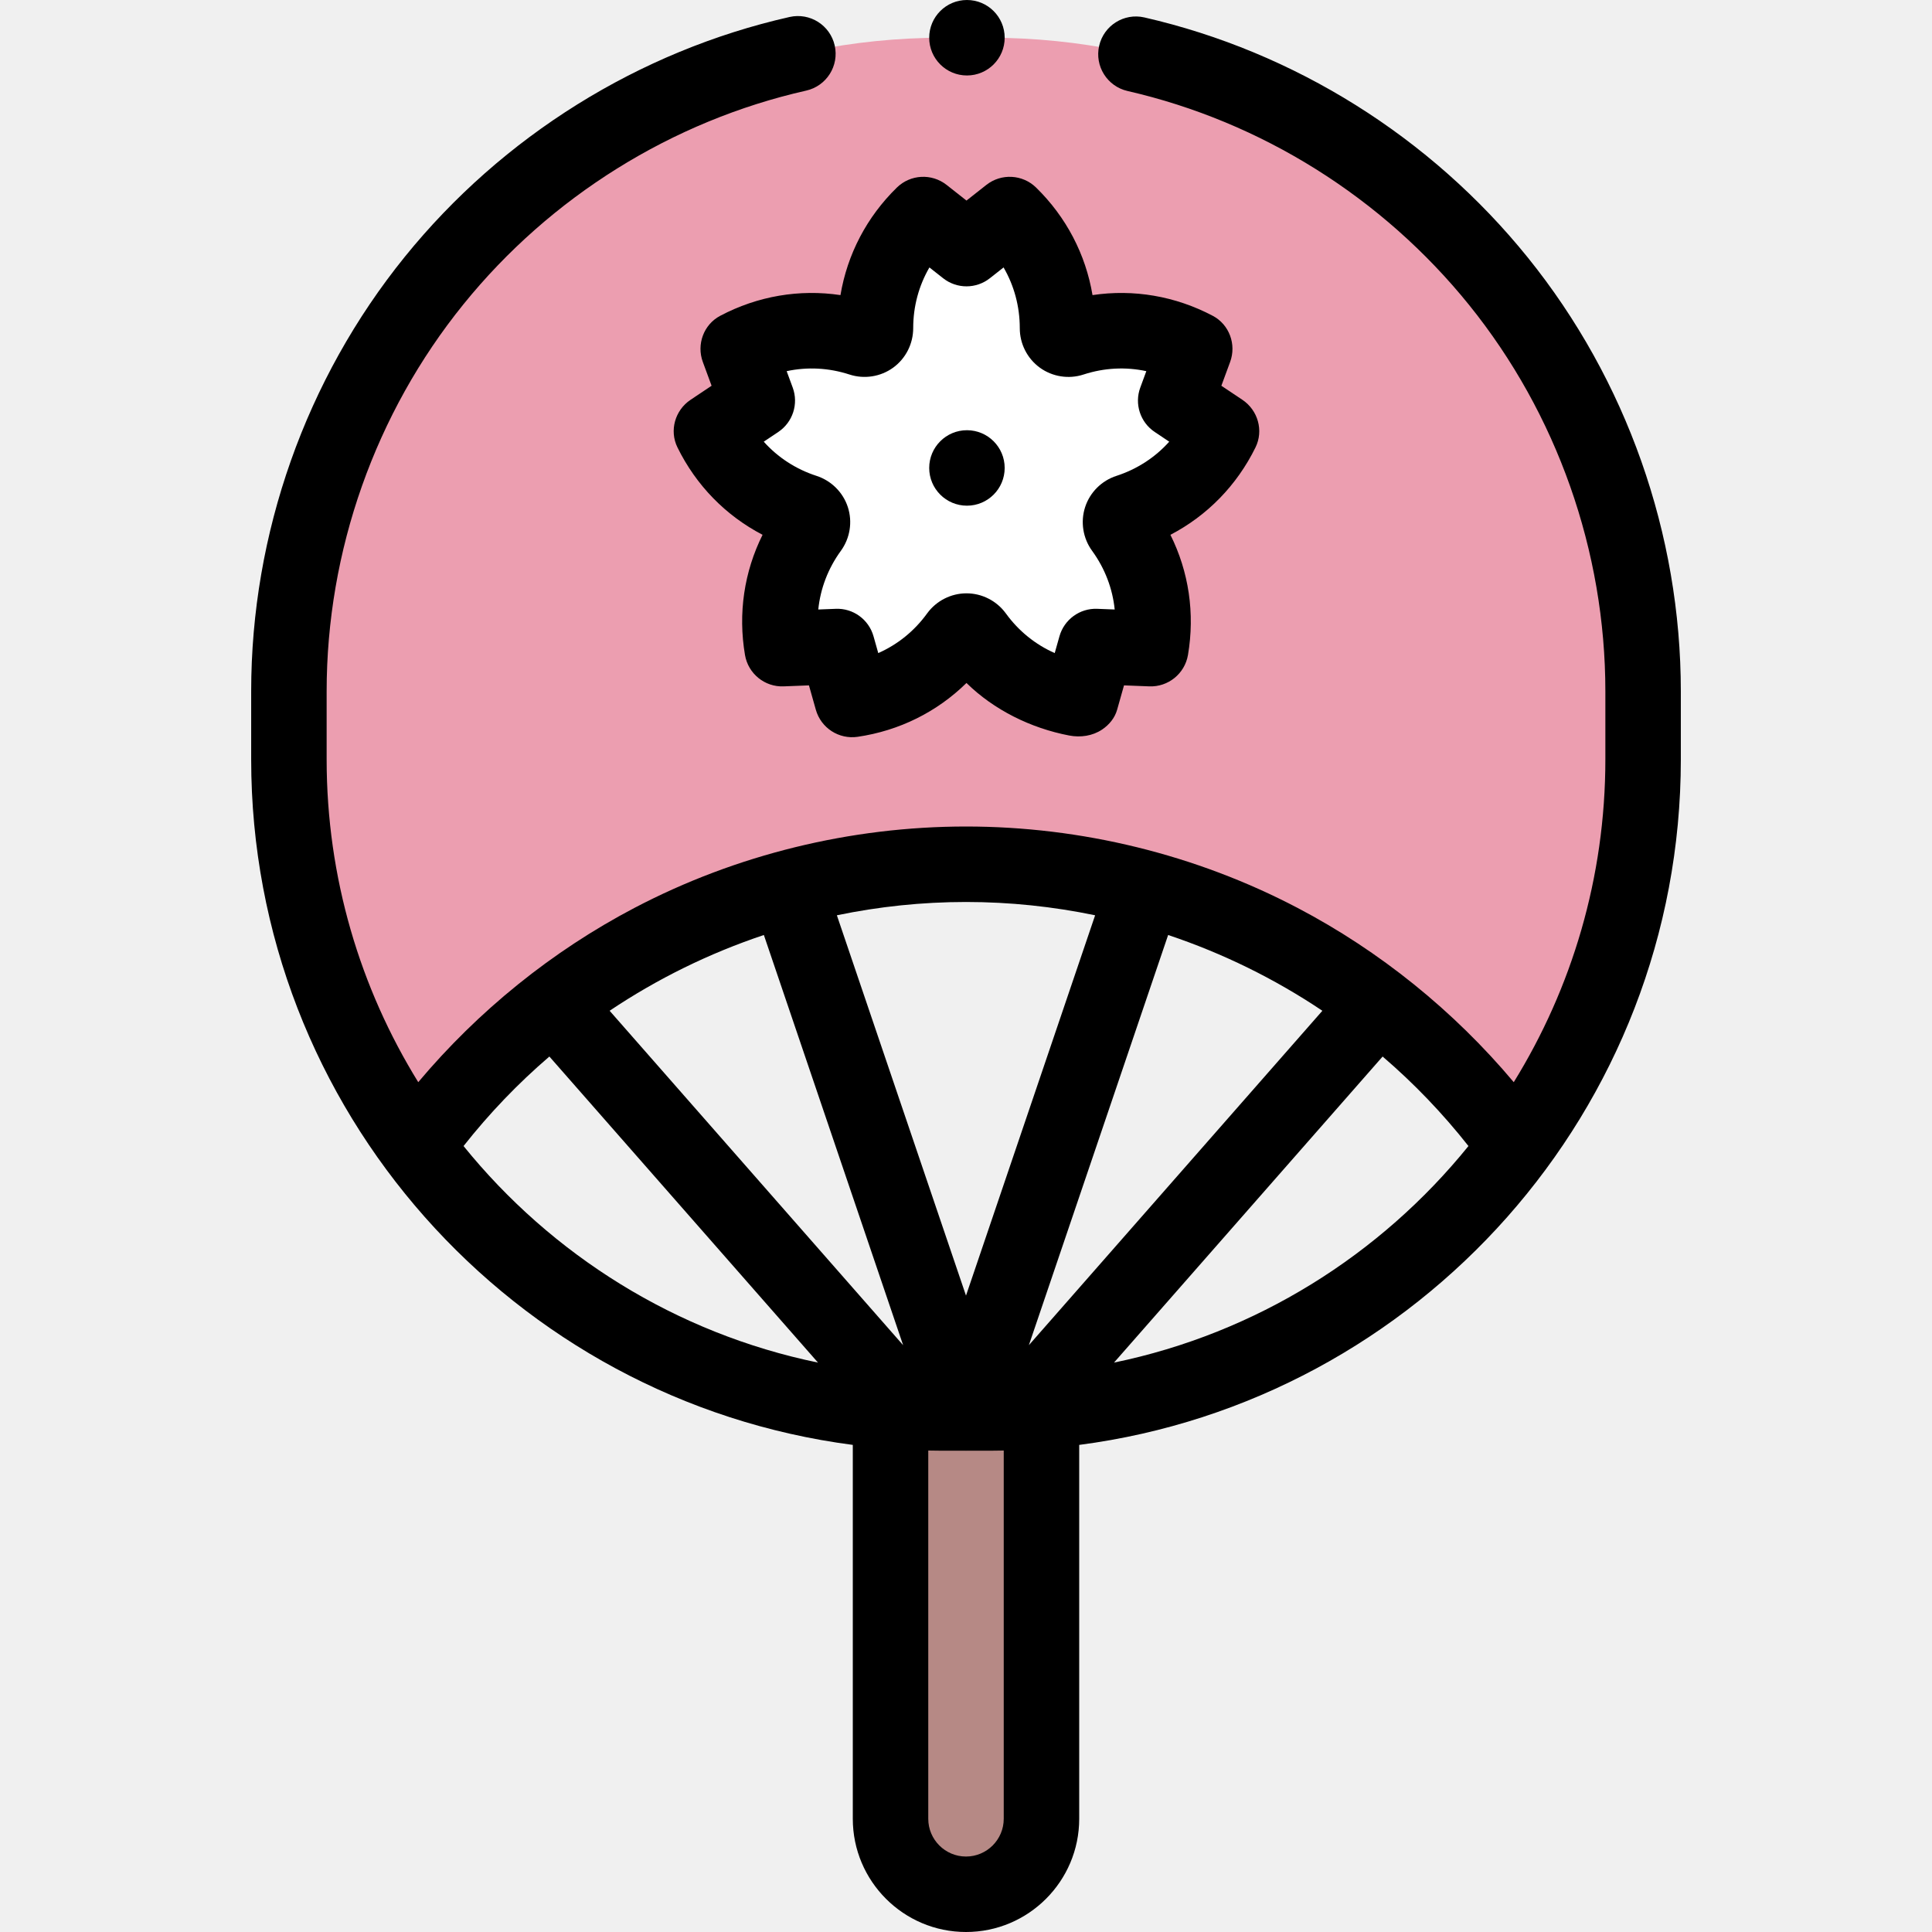
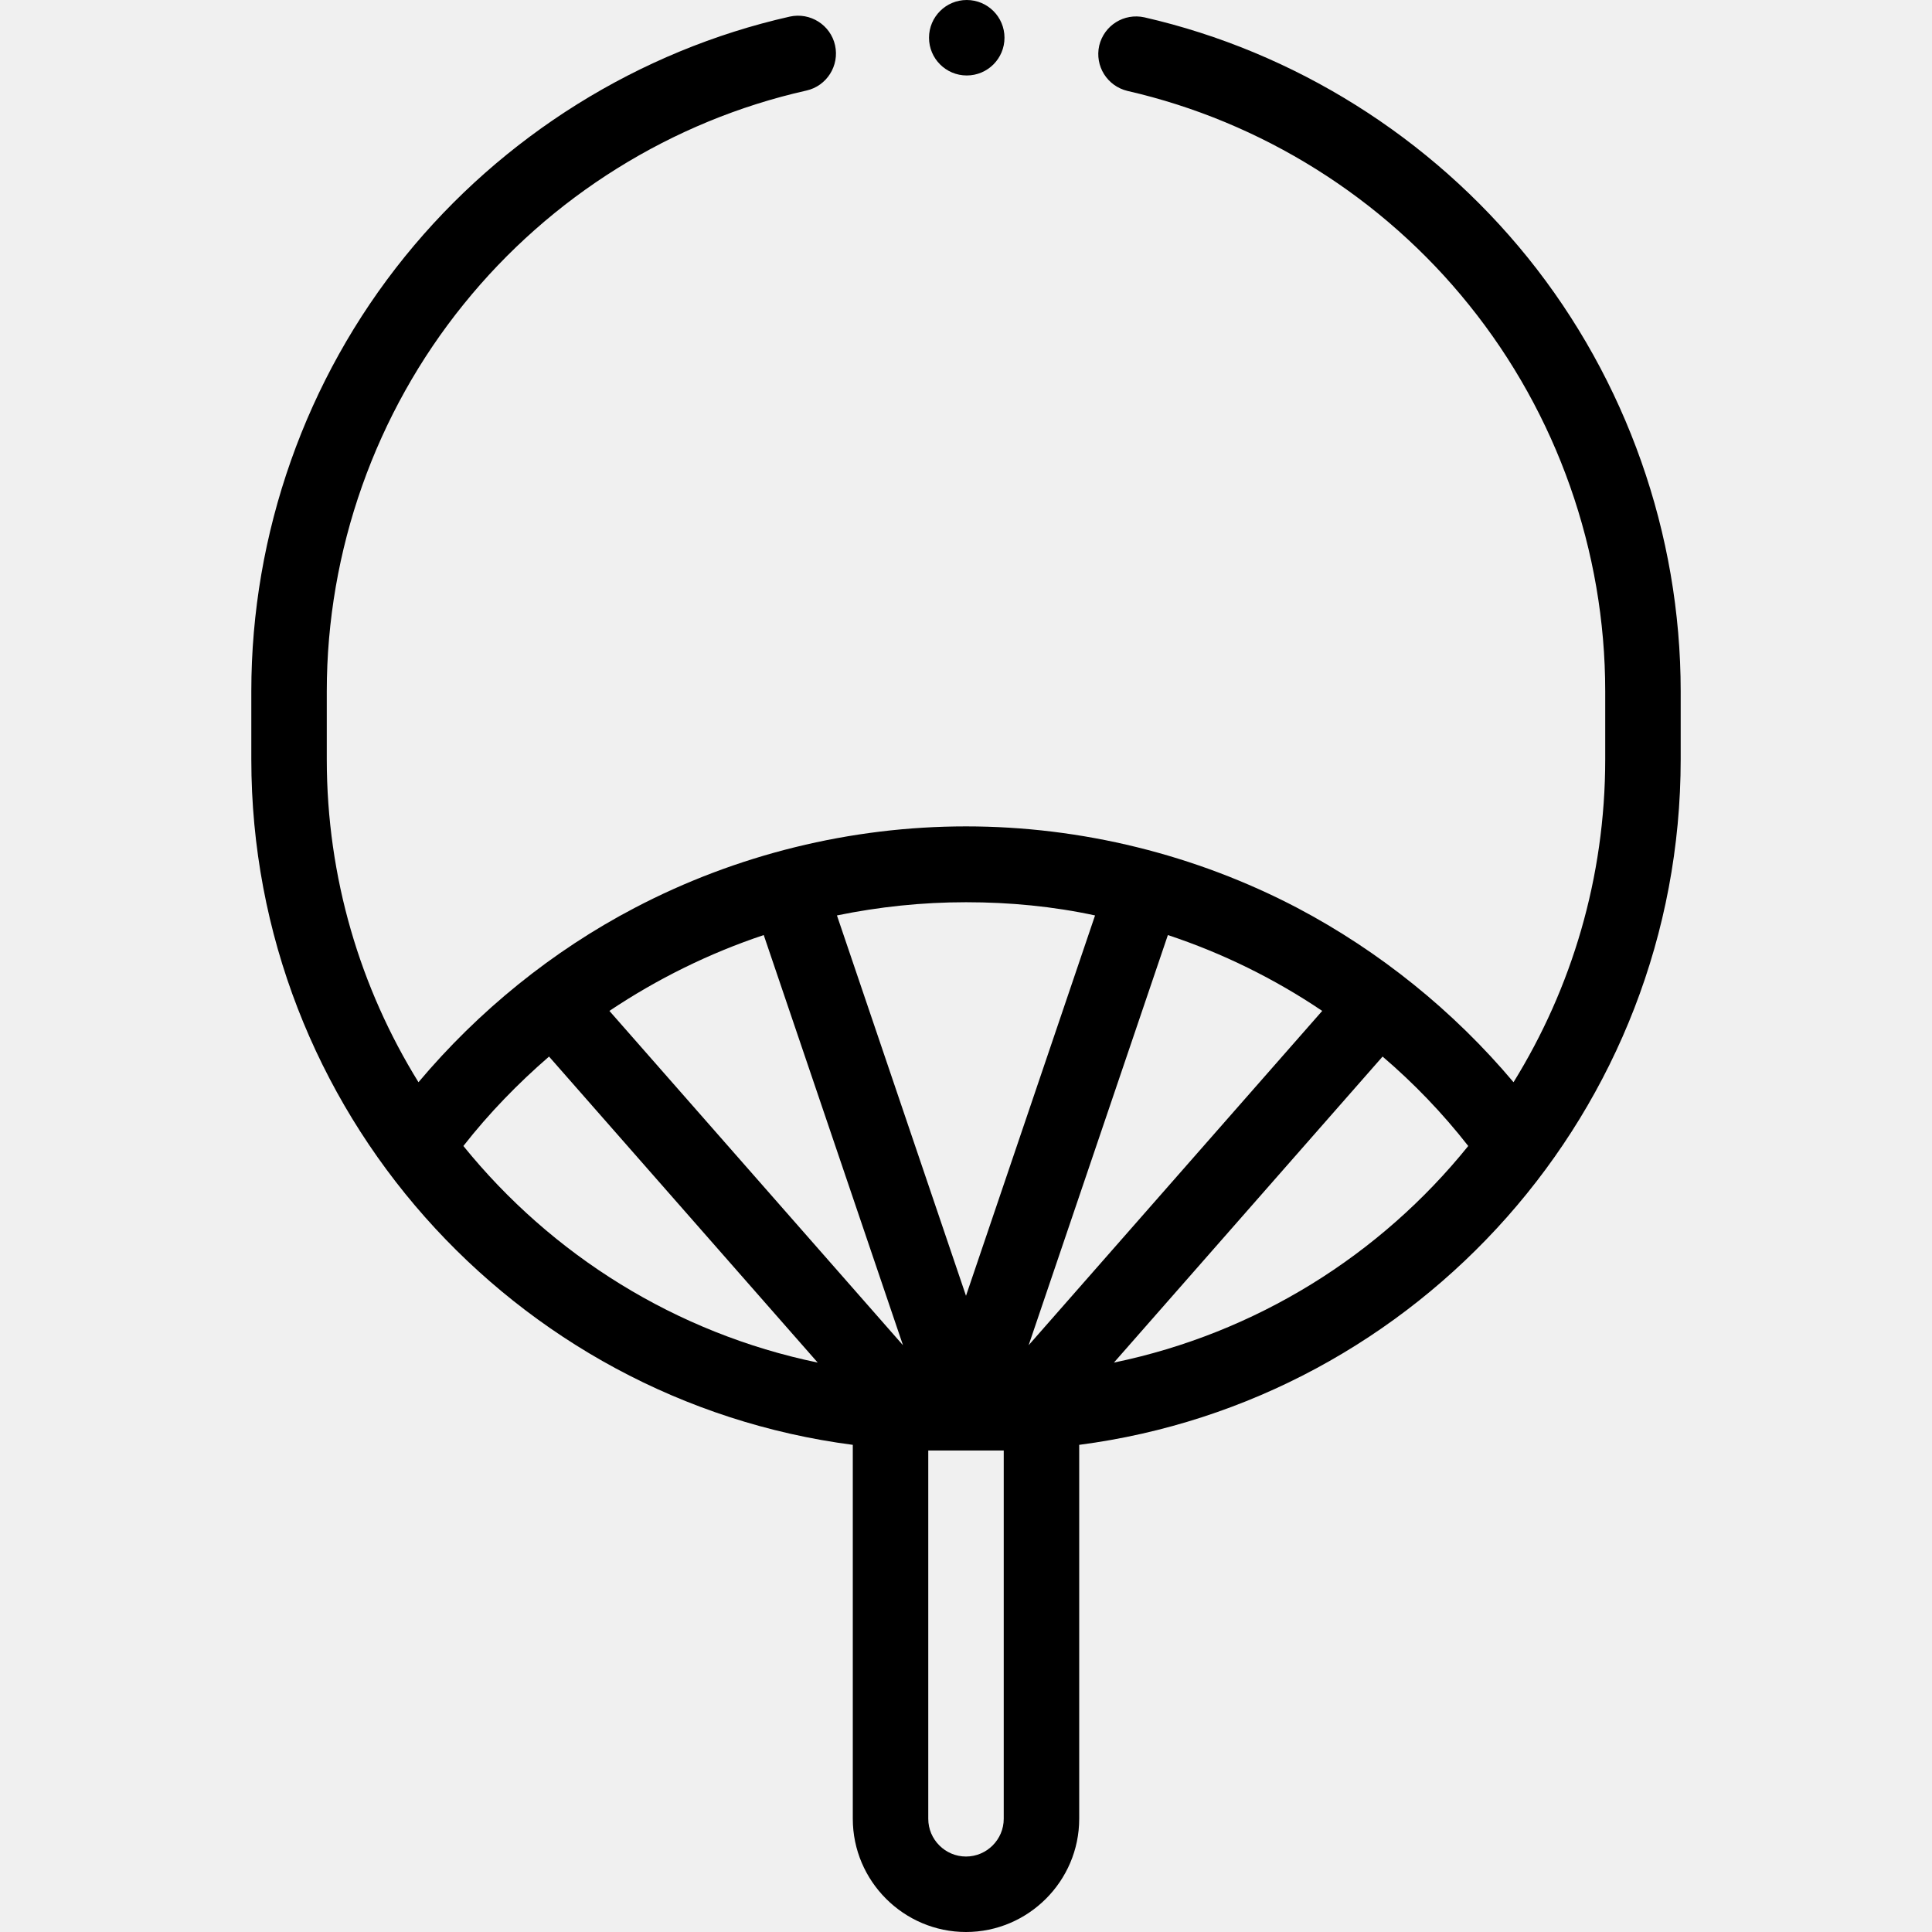
- <svg xmlns="http://www.w3.org/2000/svg" id="Capa_1" enable-background="new 0 0 512 512" height="512" viewBox="0 0 512 512" width="512">
+ <svg xmlns="http://www.w3.org/2000/svg" version="1.1" id="Capa_1" x="0px" y="0px" viewBox="0 0 512 512" style="enable-background:new 0 0 512 512;" xml:space="preserve">
  <g>
-     <path d="m276 372.641v109.359c0 11.046-8.954 20-20 20-11.046 0-20-8.954-20-20v-109.359z" fill="#b68985" />
-     <path d="m262.216 10h-12.432c-95.667 0-173.221 77.554-173.221 173.221v18.014c0 38.402 12.505 73.878 33.652 102.598 32.571-45.299 85.733-74.799 145.785-74.799 60.052 0 113.214 29.5 145.785 74.799 21.148-28.72 33.652-64.196 33.652-102.598v-18.014c0-95.667-77.554-173.221-173.221-173.221z" fill="#ec9eb0" />
-     <path d="m323.691 114.269-12.125-8.107 5.044-13.686c-9.677-5.072-21.31-6.392-32.522-2.749-.014.005-.028.009-.042.014-1.891.617-3.799-.766-3.797-2.755 0-.016 0-.032 0-.048 0-11.789-4.85-22.445-12.664-30.081l-11.457 9.026-11.457-9.026c-7.814 7.636-12.664 18.292-12.664 30.081v.048c.002 1.989-1.907 3.372-3.797 2.755-.014-.005-.028-.009-.042-.014-11.212-3.643-22.845-2.323-32.522 2.749l5.044 13.686-12.125 8.107c4.848 9.791 13.483 17.697 24.695 21.34l.045.015c1.892.612 2.618 2.855 1.447 4.463-.009.012-.017.024-.026.036-6.929 9.537-9.269 21.009-7.435 31.78l14.574-.568 3.964 14.036c10.81-1.585 20.998-7.355 27.927-16.892.009-.012.017-.024.026-.036 1.167-1.61 3.526-1.61 4.694 0 .009.012.017.024.026.036 6.929 9.537 17.117 15.307 27.927 16.892l3.964-14.036 14.574.568c1.833-10.771-.506-22.243-7.435-31.78-.009-.012-.017-.024-.026-.036-1.171-1.607-.445-3.85 1.447-4.463.015-.005.03-.01.045-.015 11.21-3.643 19.845-11.548 24.693-21.34z" fill="#fff" />
    <g>
-       <path d="m404.886 68.254c-25.761-31.93-61.85-54.529-101.618-63.635-5.387-1.237-10.747 2.132-11.979 7.516-1.233 5.383 2.132 10.747 7.516 11.979 35.414 8.109 67.56 28.245 90.516 56.698 23.291 28.868 36.117 65.238 36.117 102.409v18.014c0 31.351-8.893 60.66-24.277 85.553-15.897-18.918-35.478-34.747-57.314-46.196-26.9-14.104-57.277-21.558-87.846-21.558s-60.946 7.455-87.846 21.558c-21.836 11.449-41.417 27.278-57.315 46.196-15.384-24.893-24.277-54.202-24.277-85.553v-18.014c0-37.253 12.877-73.686 36.26-102.586 23.051-28.49 55.309-48.6 90.831-56.625 5.387-1.217 8.768-6.571 7.551-11.958s-6.57-8.767-11.958-7.551c-39.89 9.012-76.104 31.582-101.972 63.553-26.253 32.448-40.711 73.349-40.711 115.166v18.014c0 92.969 69.604 169.983 159.437 181.679v99.087c0 16.542 13.458 30 30 30s30-13.458 30-30v-99.086c89.833-11.696 159.437-88.71 159.437-181.679v-18.014c-.001-41.725-14.402-82.555-40.552-114.967zm-54.443 199.609-77.782 88.626 36.907-108.705c14.46 4.836 28.217 11.59 40.875 20.079zm-60.223-25.302-34.22 100.79-34.22-100.79c11.166-2.316 22.625-3.526 34.22-3.526s23.054 1.21 34.22 3.526zm-87.788 5.223 36.907 108.705-77.782-88.626c12.658-8.489 26.416-15.243 40.875-20.079zm-79.587 55.929c6.848-8.685 14.468-16.626 22.747-23.722l71.185 81.11c-37.649-7.762-70.595-28.536-93.932-57.388zm143.155 178.287c0 5.514-4.486 10-10 10s-10-4.486-10-10v-97.591c1.259.026 2.519.048 3.784.048h6.141c.025 0 .05.003.075.003h.001s0 0 .001 0c.025 0 .05-.003.075-.003h6.14c1.265 0 2.525-.022 3.784-.048v97.591zm29.224-120.899 71.185-81.109c8.278 7.096 15.899 15.036 22.747 23.721-23.338 28.852-56.284 49.625-93.932 57.388z" />
-       <g>
-         <path d="m329.25 105.957-5.576-3.729 2.319-6.294c1.716-4.657-.212-9.926-4.601-12.242-9.935-5.244-20.997-7.11-31.865-5.487-1.808-10.788-6.961-20.69-14.953-28.5-3.593-3.51-9.232-3.811-13.177-.703l-5.27 4.151-5.27-4.151c-3.946-3.109-9.585-2.806-13.177.703-7.985 7.803-13.136 17.694-14.948 28.5-10.871-1.625-21.936.242-31.872 5.487-4.388 2.317-6.316 7.585-4.6 12.241l2.32 6.294-5.576 3.729c-4.125 2.758-5.662 8.153-3.474 12.606 4.95 10.073 12.794 18.081 22.557 23.167-4.88 9.791-6.532 20.832-4.657 31.85.843 4.952 5.242 8.526 10.248 8.314l6.703-.261 1.823 6.455c1.365 4.833 6.1 7.904 11.074 7.176 11.057-1.621 21.045-6.603 28.849-14.268 7.248 7.12 17.011 11.97 27.225 13.924 3.005.575 6.178.122 8.719-1.583 1.881-1.263 3.364-3.07 3.979-5.249l1.823-6.455 6.703.261c4.995.2 9.405-3.362 10.248-8.314 1.876-11.025.222-22.072-4.652-31.848 9.746-5.077 17.598-13.088 22.552-23.169 2.188-4.452.65-9.847-3.474-12.605zm-33.379 20.153c-3.927 1.271-7.031 4.367-8.302 8.281-1.272 3.916-.58 8.246 1.852 11.584.006.009.013.017.019.026 3.375 4.646 5.4 9.971 5.967 15.522l-4.626-.18c-4.602-.194-8.757 2.827-10.013 7.274l-1.258 4.456c-5.104-2.254-9.543-5.826-12.918-10.471-.013-.018-.026-.036-.04-.054-.003-.004-.006-.008-.009-.012-2.425-3.319-6.314-5.298-10.414-5.298-4.102 0-7.993 1.981-10.417 5.303-.015.021-.03.042-.045.062-3.375 4.646-7.814 8.217-12.918 10.471l-1.258-4.456c-1.256-4.447-5.398-7.476-10.013-7.274l-4.626.18c.567-5.551 2.591-10.876 5.967-15.522.005-.008.011-.015.016-.023.001-.001.002-.003.003-.004 2.431-3.338 3.123-7.669 1.851-11.584-1.271-3.913-4.375-7.008-8.336-8.291-5.461-1.774-10.229-4.893-13.951-9.05l3.849-2.573c3.841-2.569 5.422-7.435 3.825-11.771l-1.601-4.344c5.457-1.175 11.154-.894 16.637.887 3.926 1.28 8.258.602 11.588-1.818 3.329-2.418 5.314-6.326 5.31-10.492 0-5.743 1.493-11.241 4.296-16.065l3.637 2.865c3.63 2.859 8.746 2.859 12.376 0l3.637-2.865c2.804 4.827 4.297 10.334 4.297 16.103-.004 4.127 1.981 8.035 5.31 10.454 3.331 2.419 7.664 3.098 11.547 1.832.015-.005.036-.012.055-.018.006-.002.011-.004.017-.005 5.46-1.775 11.15-2.054 16.606-.878l-1.601 4.345c-1.598 4.336-.017 9.202 3.824 11.771l3.848 2.573c-3.728 4.156-8.505 7.277-13.988 9.059z" />
-       </g>
-       <circle cx="256.25" cy="10" r="10" />
-       <circle cx="256.25" cy="124.01" r="10" />
+       <path d="M404.9,68.3C379.1,36.3,343,13.7,303.3,4.6c-5.4-1.2-10.7,2.1-12,7.5c-1.2,5.4,2.1,10.7,7.5,12    c35.4,8.1,67.6,28.2,90.5,56.7c23.3,28.9,36.1,65.2,36.1,102.4v18c0,31.4-8.9,60.7-24.3,85.6c-15.9-18.9-35.5-34.7-57.3-46.2    C316.9,226.5,286.6,219,256,219s-60.9,7.5-87.8,21.6c-21.8,11.4-41.4,27.3-57.3,46.2c-15.4-24.9-24.3-54.2-24.3-85.6v-18    c0-37.3,12.9-73.7,36.3-102.6C145.9,52.1,178.1,32,213.7,24c5.4-1.2,8.8-6.6,7.6-12s-6.6-8.8-12-7.6c-39.9,9-76.1,31.6-102,63.6    C81,100.5,66.6,141.4,66.6,183.2v18c0,93,69.6,170,159.4,181.7V482c0,16.5,13.5,30,30,30s30-13.5,30-30v-99.1    c89.8-11.7,159.4-88.7,159.4-181.7v-18C445.4,141.5,431,100.7,404.9,68.3L404.9,68.3z M350.4,267.9l-77.8,88.6l36.9-108.7    C324,252.6,337.8,259.4,350.4,267.9L350.4,267.9z M290.2,242.6L256,343.4l-34.2-100.8c11.2-2.3,22.6-3.5,34.2-3.5    S279.1,240.2,290.2,242.6z M202.4,247.8l36.9,108.7l-77.8-88.6C174.2,259.4,188,252.6,202.4,247.8z M122.8,303.7    c6.8-8.7,14.5-16.6,22.7-23.7l71.2,81.1C179.1,353.3,146.2,332.6,122.8,303.7L122.8,303.7z M266,482c0,5.5-4.5,10-10,10    s-10-4.5-10-10v-97.6c1.3,0,2.5,0,3.8,0h6.1c0,0,0.1,0,0.1,0h0c0,0,0,0,0,0c0,0,0,0,0.1,0h6.1c1.3,0,2.5,0,3.8,0L266,482L266,482z     M295.2,361.1l71.2-81.1c8.3,7.1,15.9,15,22.7,23.7C365.8,332.6,332.9,353.3,295.2,361.1z" />
+       <circle cx="256.2" cy="10" r="10" />
    </g>
  </g>
</svg>
